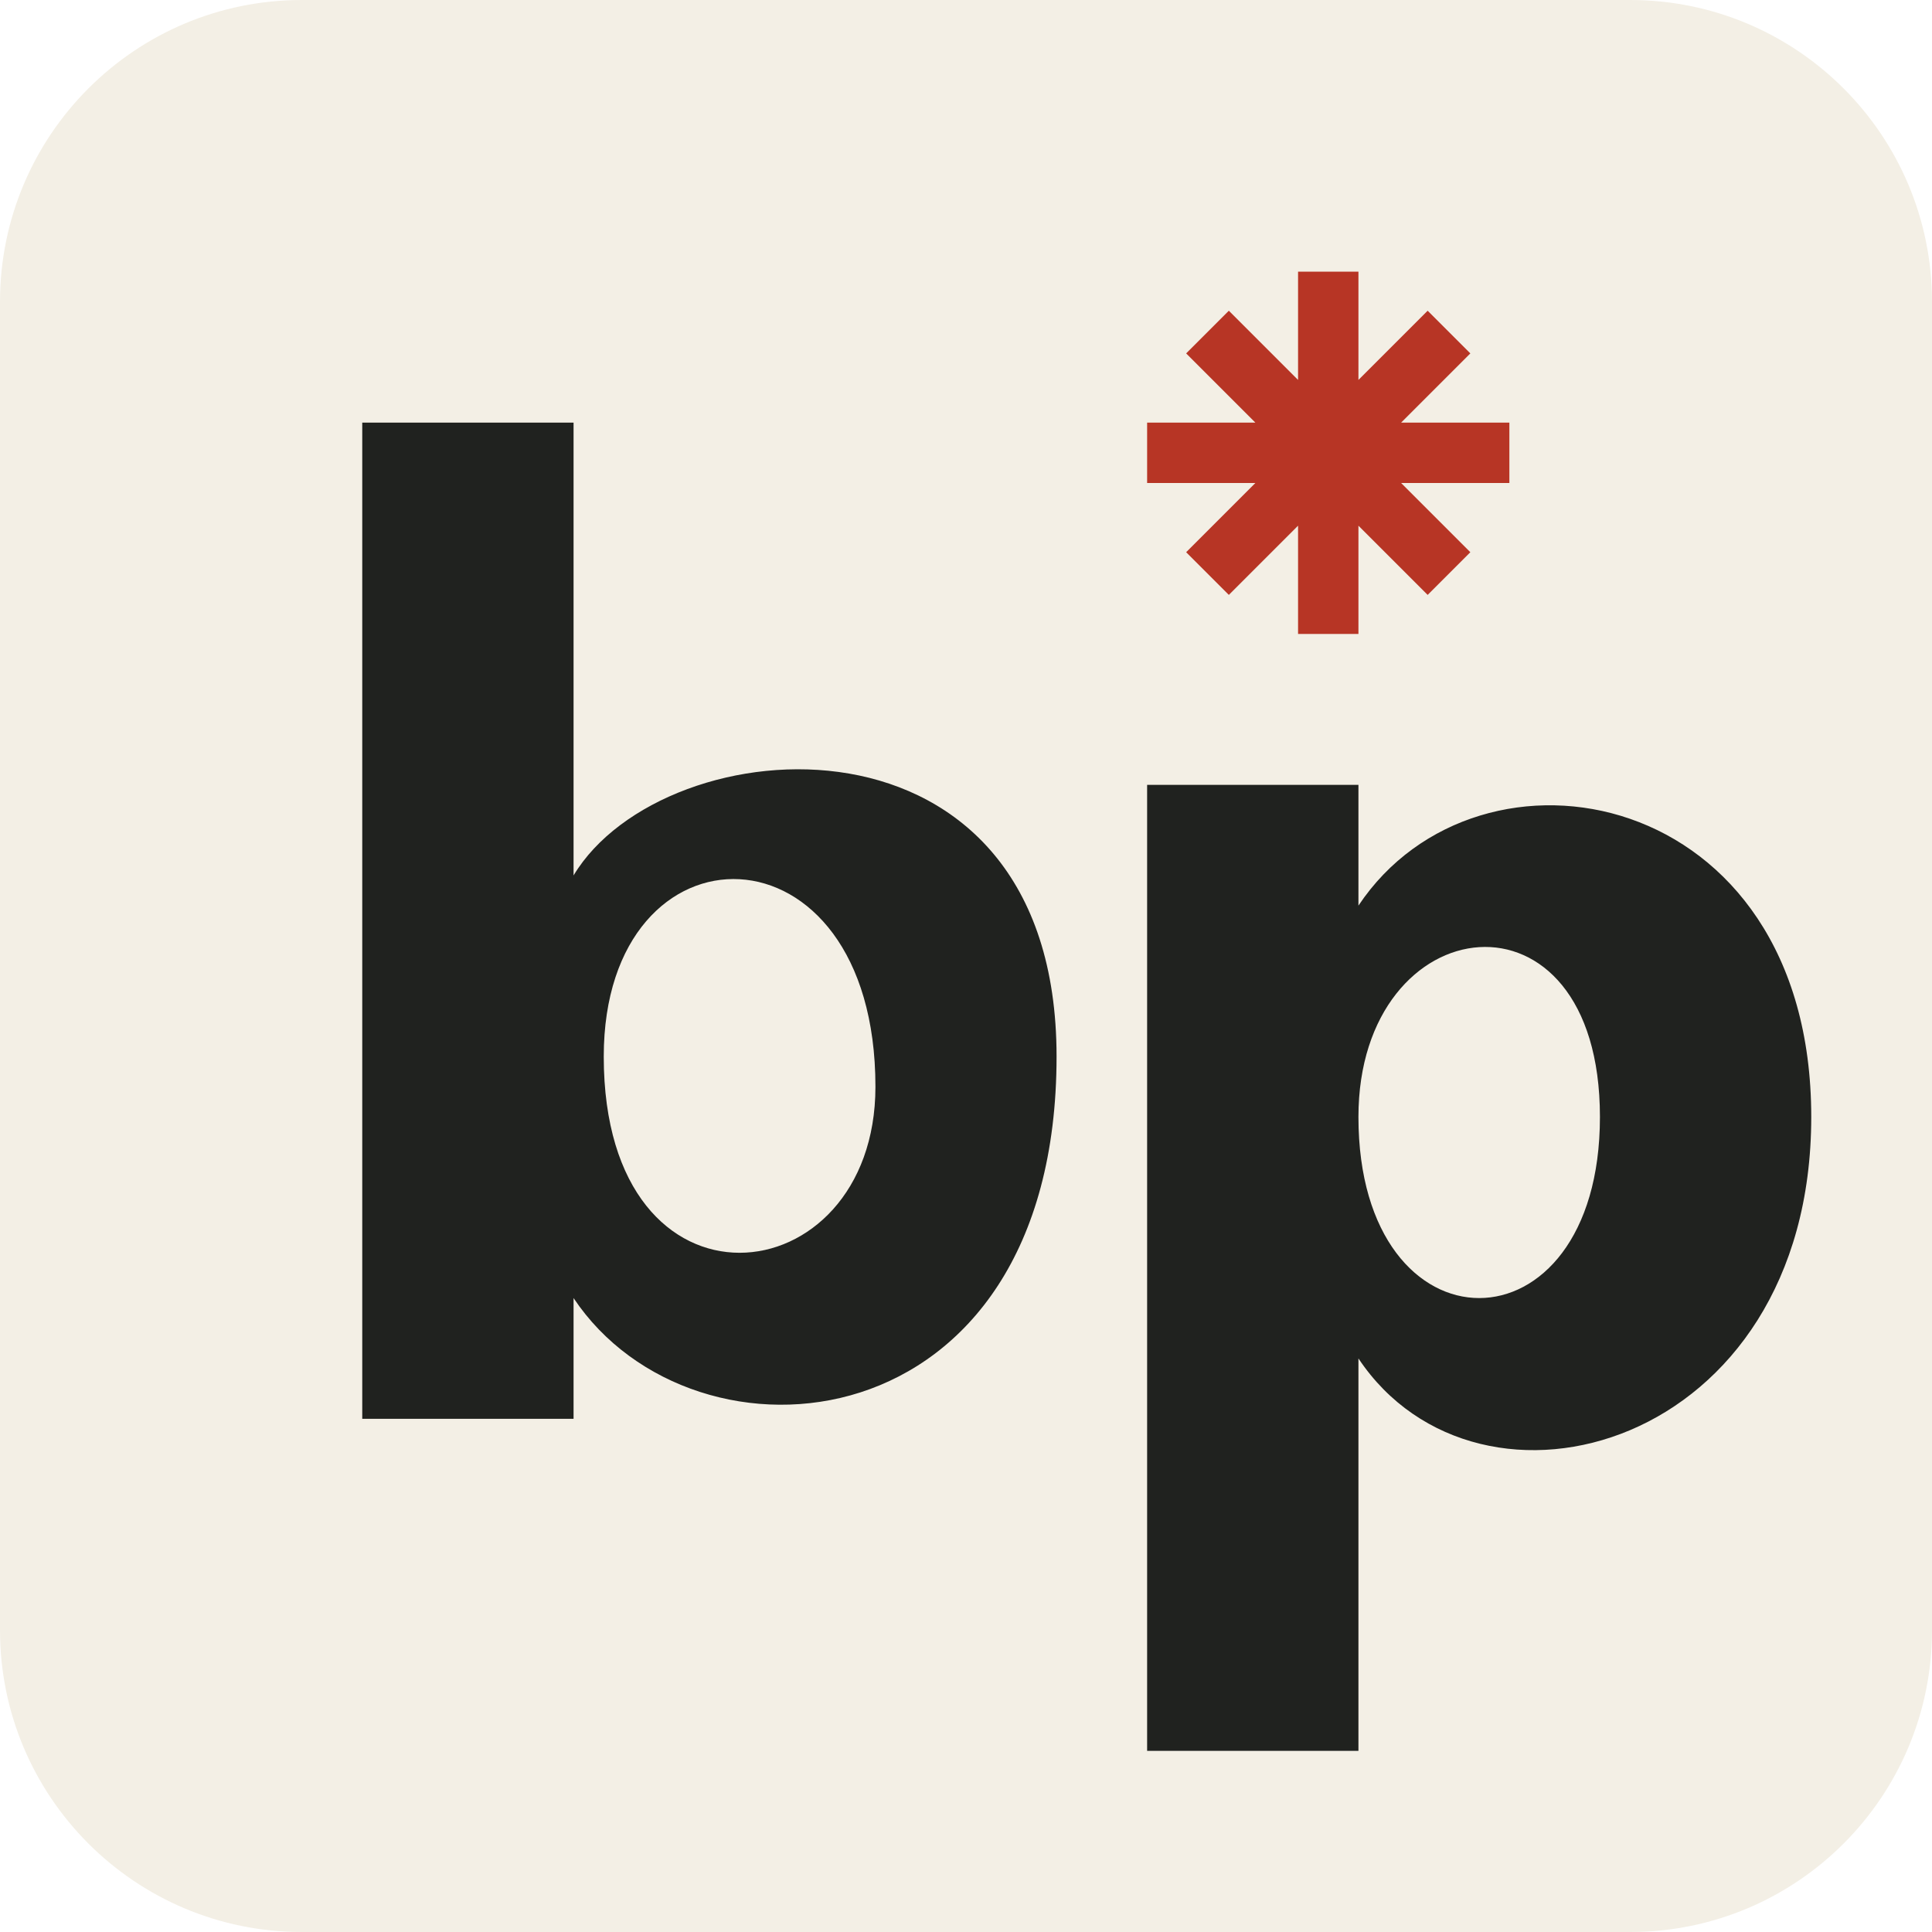
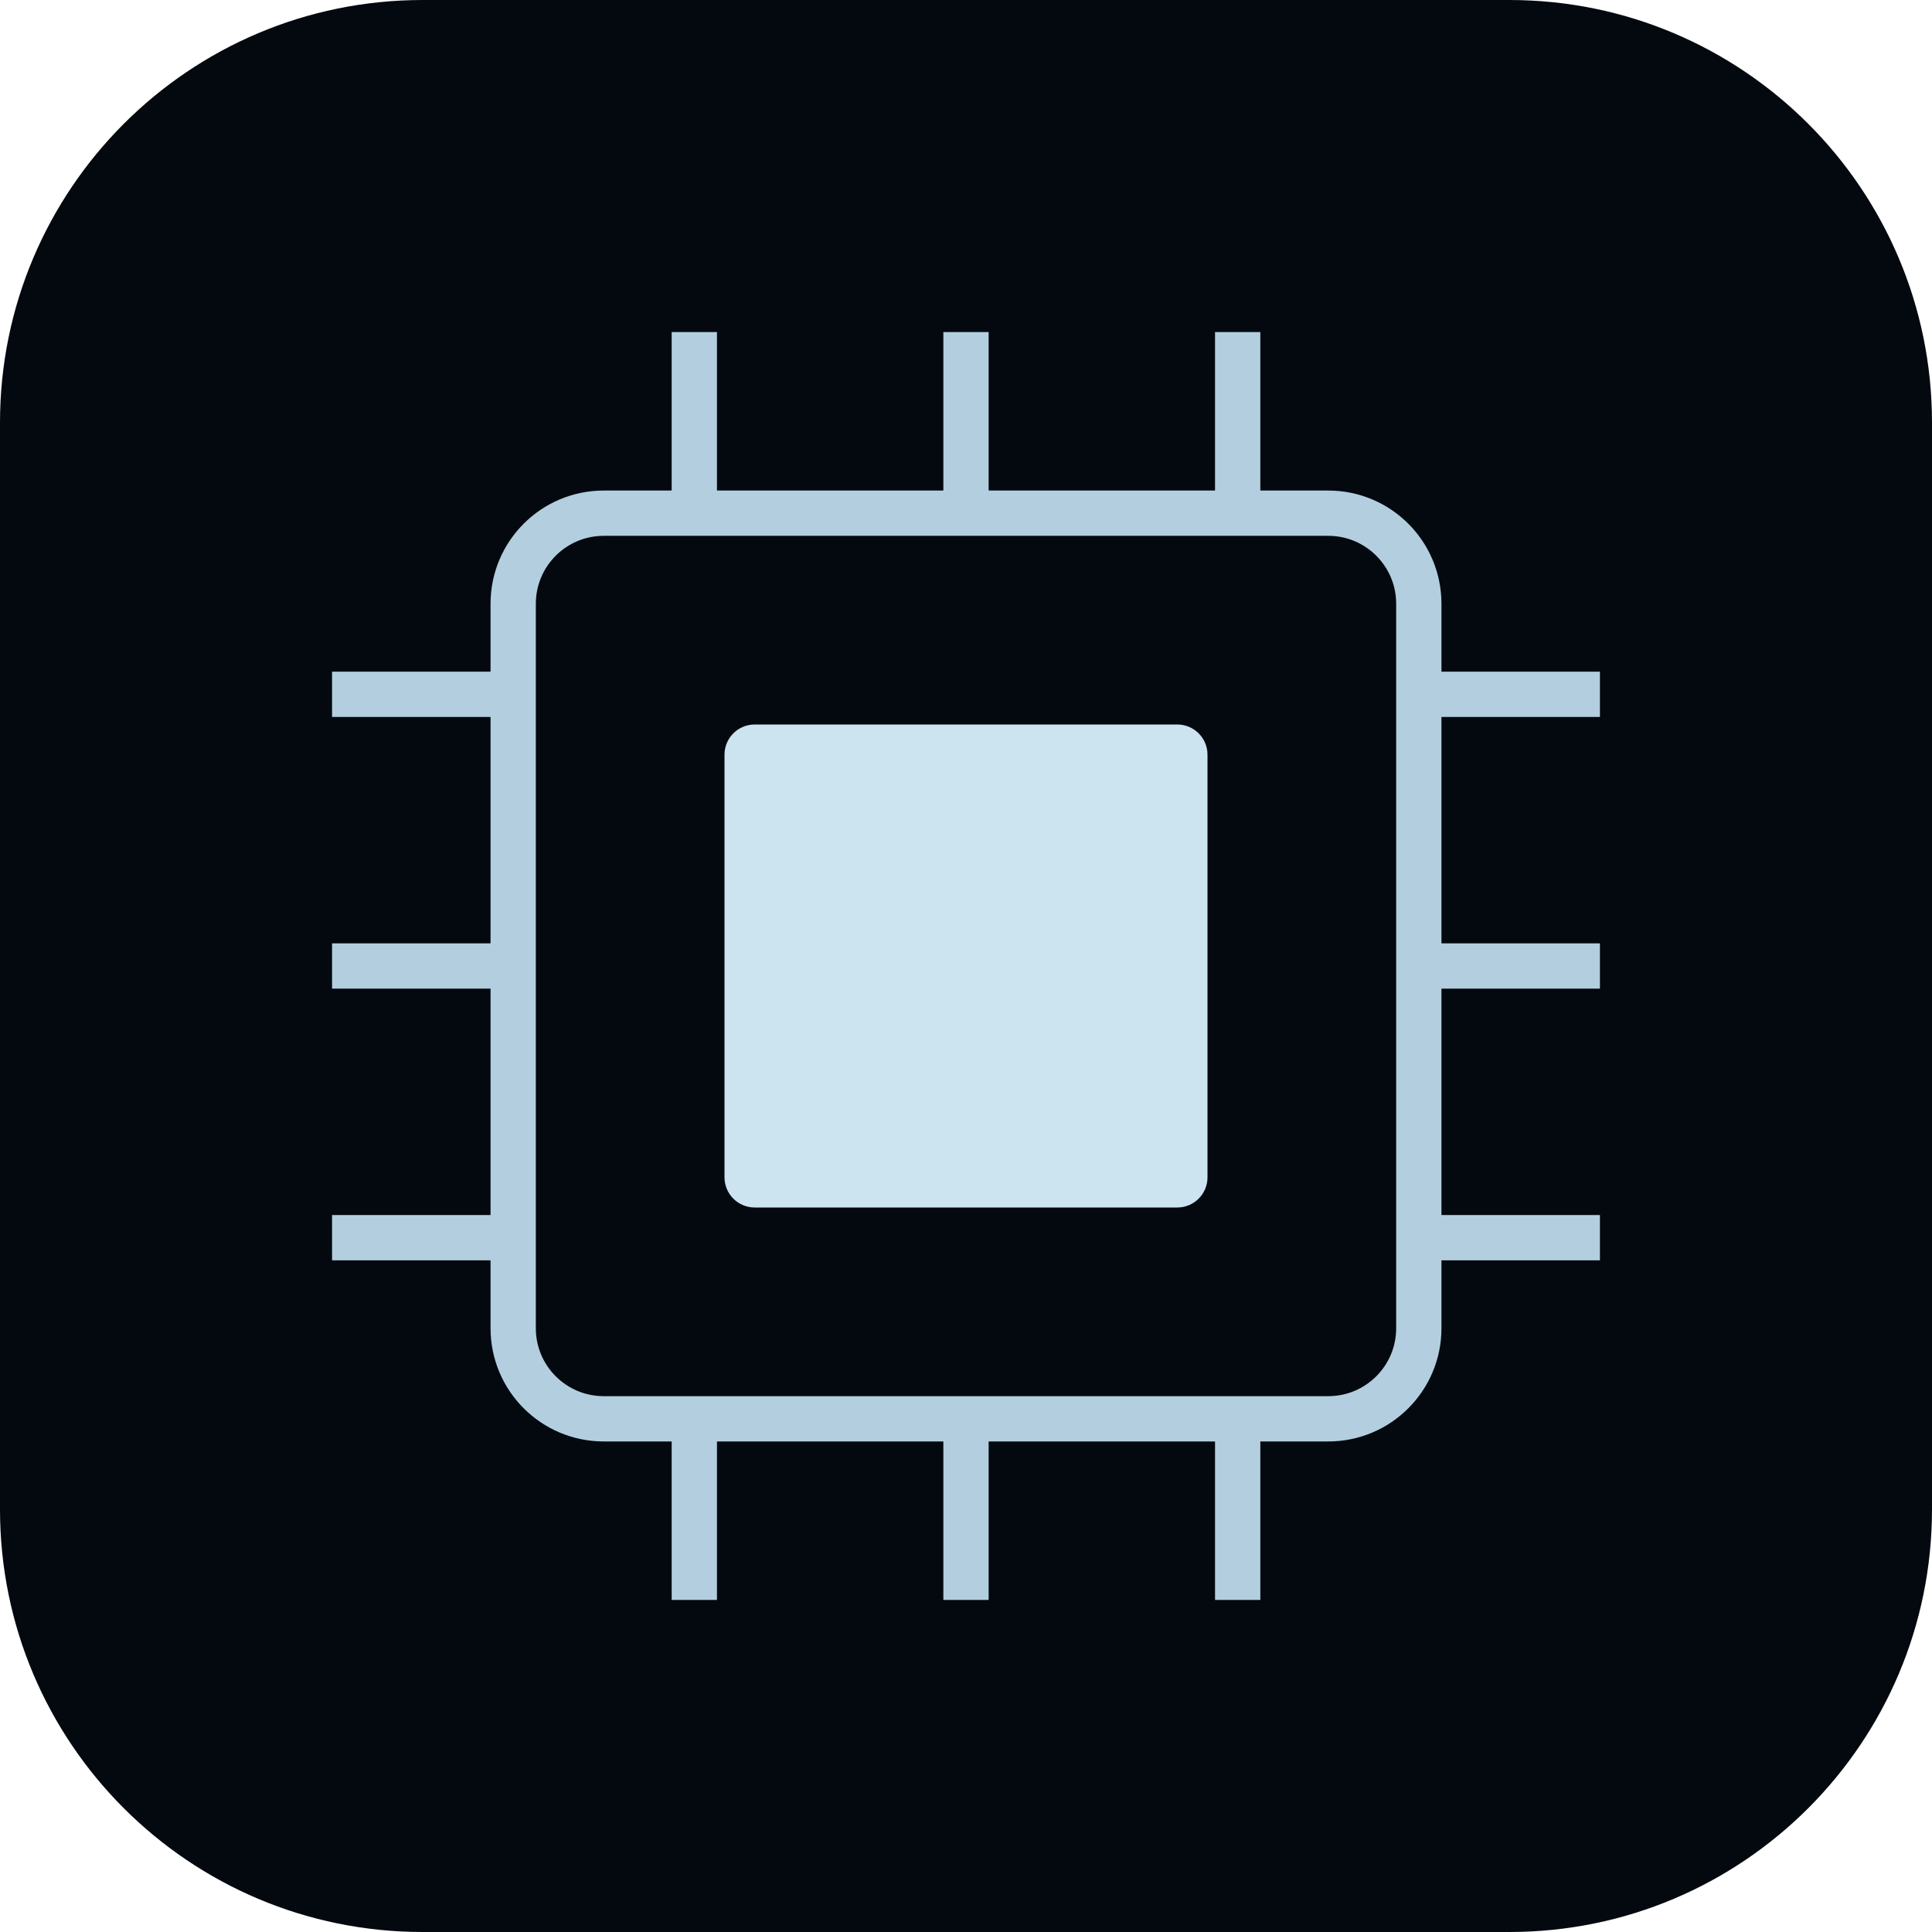
<svg xmlns="http://www.w3.org/2000/svg" viewBox="0 0 64 64">
-   <rect width="64" height="64" rx="10" fill="#f3efe5" />
-   <path d="M12 14h7v15c3-5 16-6 16 6 0 13-12 14-16 8v4h-7V14Zm8 21c0 9 9 8 9 1 0-9-9-9-9-1Zm18-9h7v4c4-6 15-4 15 7 0 11-11 14-15 8v13h-7V26Zm7 11c0 8 8 8 8 0s-8-7-8 0Z" fill="#20221f" />
-   <path d="M44 9v12m-6-6h12m-10-4 8 8m0-8-8 8" stroke="#b73525" stroke-width="2" />
+   <rect width="64" height="64" rx="14" fill="#040910" />
+   <rect x="17" y="17" width="30" height="30" rx="3" fill="none" stroke="#b3cfdf" stroke-width="1.5" />
+   <rect x="24" y="24" width="16" height="16" rx="1" fill="#cce3f0" />
+   <path d="M23 11v6m9-6v6m9-6v6m-18 30v6m9-6v6m9-6v6M11 23h6m-6 9h6m-6 9h6m30-18h6m-6 9h6m-6 9h6" stroke="#b3cfdf" stroke-width="1.5" />
</svg>
